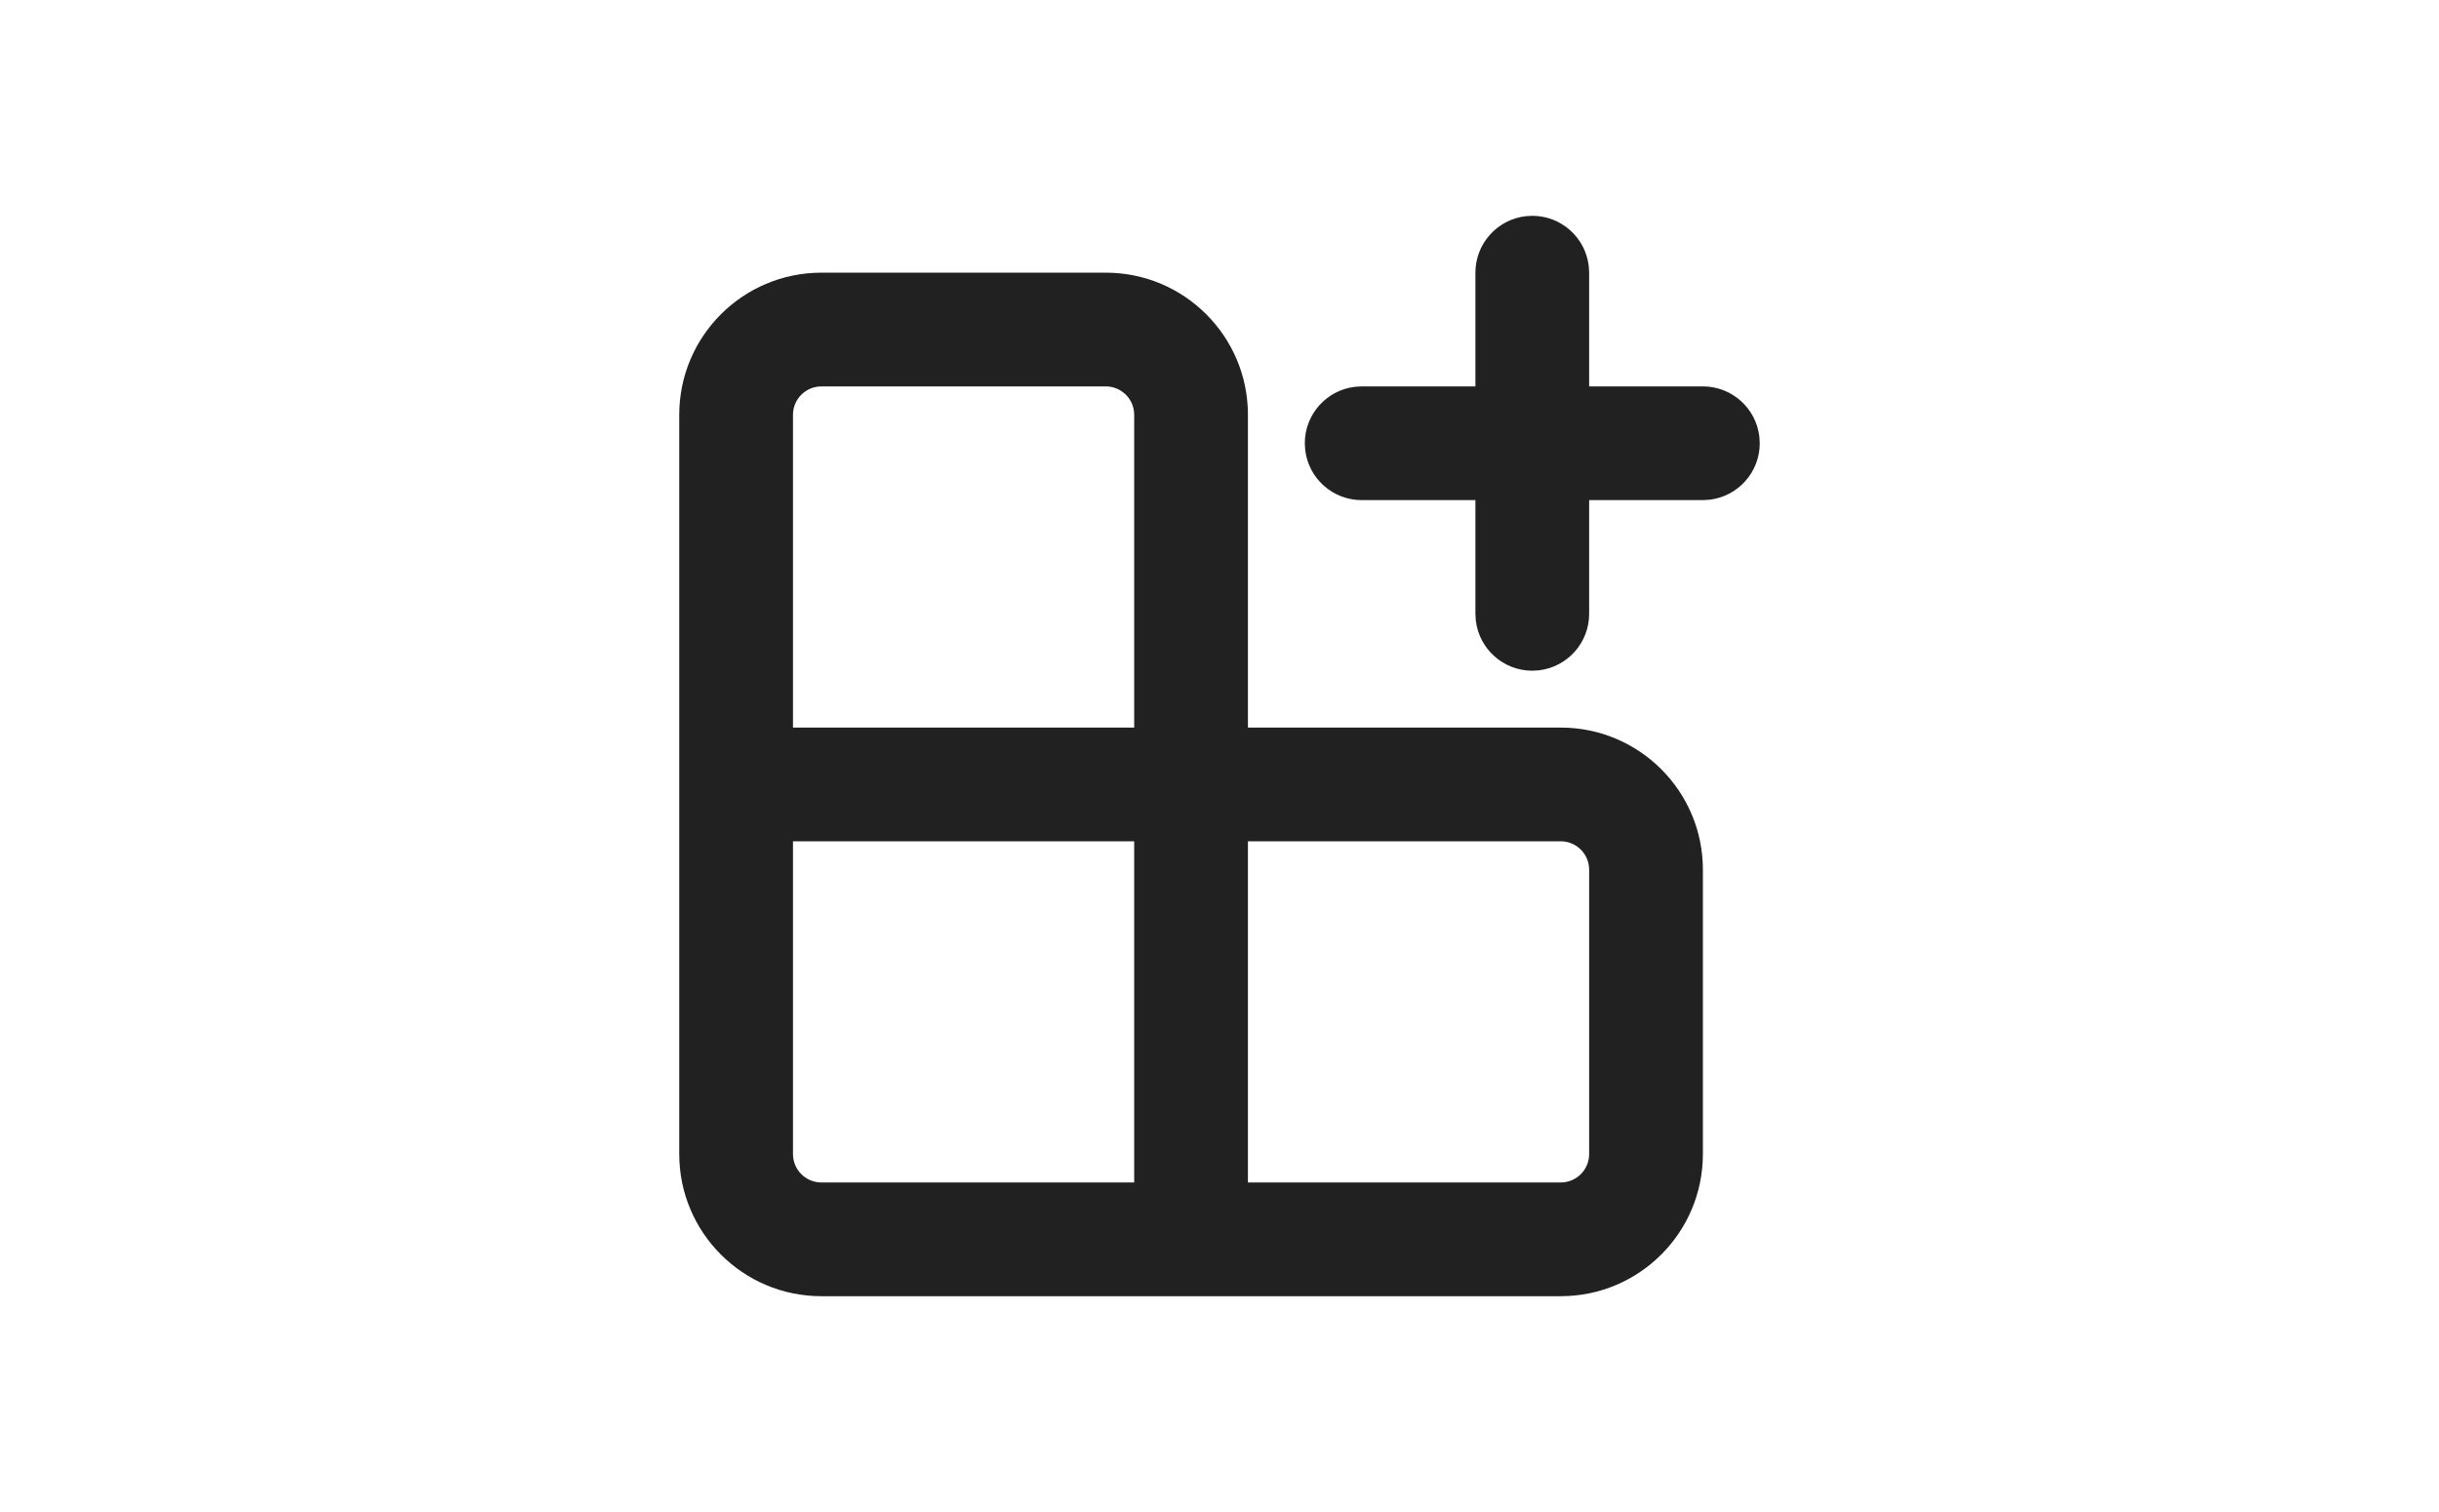
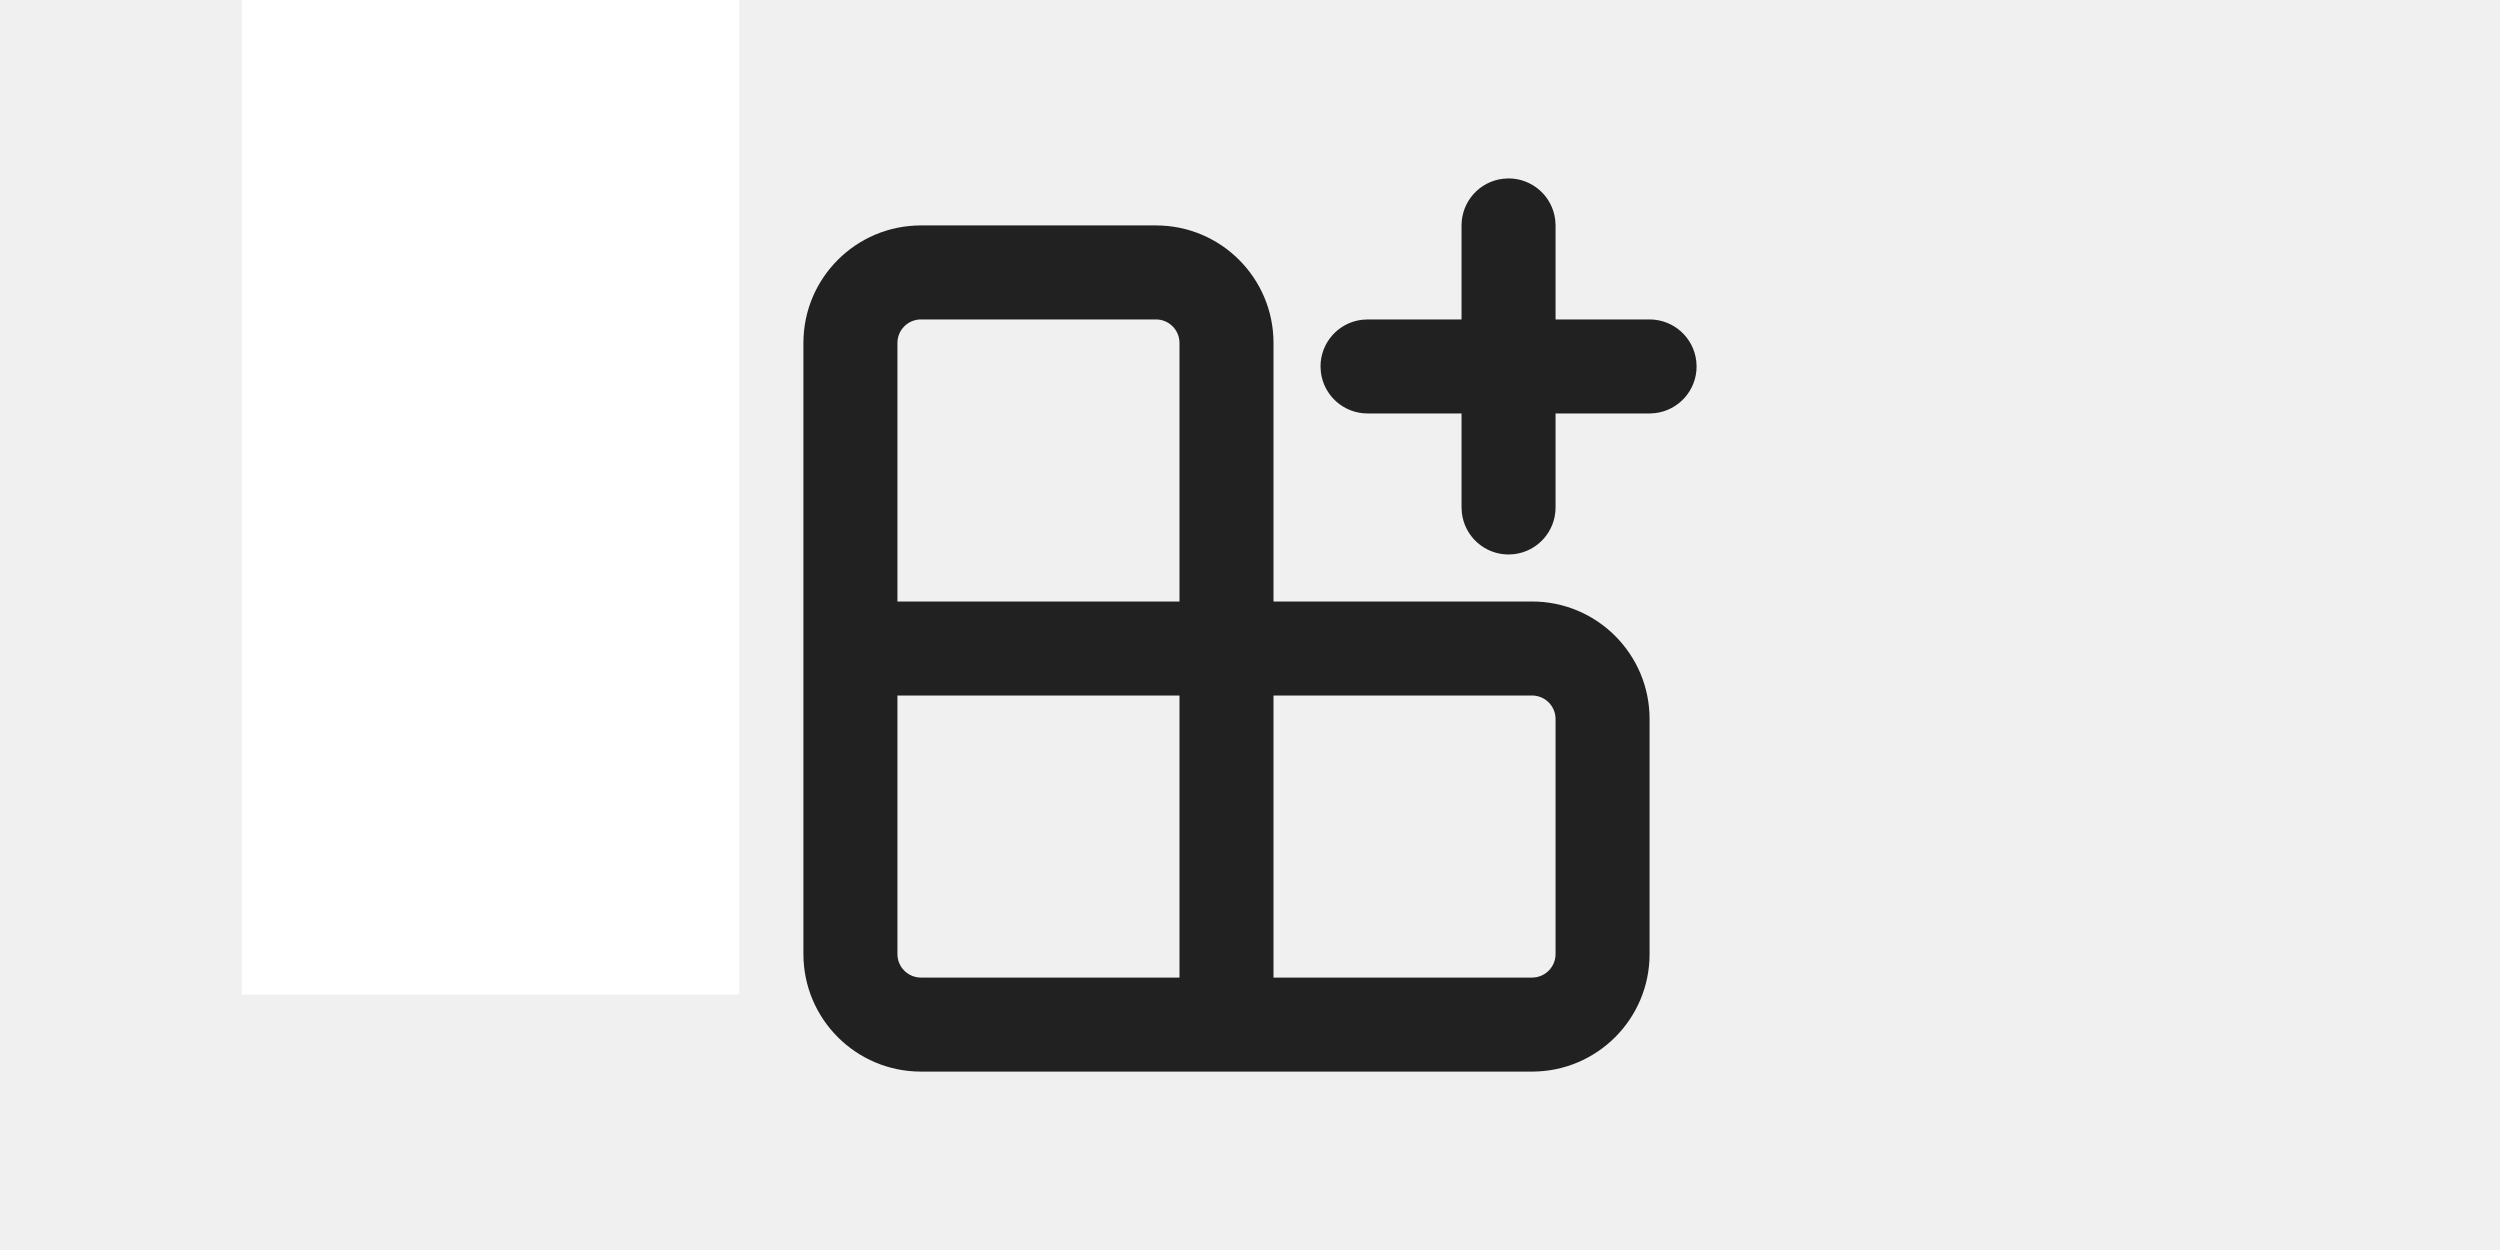
- <svg xmlns="http://www.w3.org/2000/svg" width="600" height="372" viewBox="0 0 600 372" fill="none">
+ <svg xmlns="http://www.w3.org/2000/svg" width="296" height="148" viewBox="0 0 600 372" fill="none">
  <g>
-     <rect stroke="null" id="svg_2" height="372" width="600" y="0" x="0" fill="#ffffff" />
+     <rect stroke="null" id="svg_2" width="148" height="296" y="0" x="0" fill="#ffffff" />
    <path stroke="null" id="svg_1" fill="#212121" d="m272.02,67.086a34.975,34.975 0 0 1 34.975,34.975l0,76.945l76.945,0a34.975,34.975 0 0 1 34.975,34.975l0,69.95a34.975,34.975 0 0 1 -34.975,34.975l-181.869,0a34.975,34.975 0 0 1 -34.975,-34.975l0,-181.869a34.975,34.975 0 0 1 34.975,-34.975l69.95,0zm6.995,139.899l-83.94,0l0,76.945a6.995,6.995 0 0 0 6.995,6.995l76.945,0l0,-83.94zm104.924,0l-76.945,0l0,83.94l76.945,0a6.995,6.995 0 0 0 6.995,-6.995l0,-69.95a6.995,6.995 0 0 0 -6.995,-6.995zm-111.919,-111.919l-69.95,0a6.995,6.995 0 0 0 -6.995,6.995l0,76.945l83.94,0l0,-76.945a6.995,6.995 0 0 0 -6.995,-6.995zm103.288,-41.872l1.637,-0.098a13.99,13.99 0 0 1 13.892,12.353l0.098,1.637l0,27.98l27.98,0a13.99,13.99 0 0 1 13.892,12.353l0.098,1.637a13.99,13.99 0 0 1 -12.353,13.892l-1.637,0.098l-27.98,0l0,27.98a13.99,13.99 0 0 1 -12.353,13.892l-1.637,0.098a13.99,13.99 0 0 1 -13.892,-12.353l-0.098,-1.637l0,-27.98l-27.98,0a13.99,13.99 0 0 1 -13.892,-12.353l-0.098,-1.637a13.99,13.99 0 0 1 12.353,-13.892l1.637,-0.098l27.98,0l0,-27.98a13.99,13.99 0 0 1 12.353,-13.892l1.637,-0.098l-1.637,0.098z" />
  </g>
</svg>
